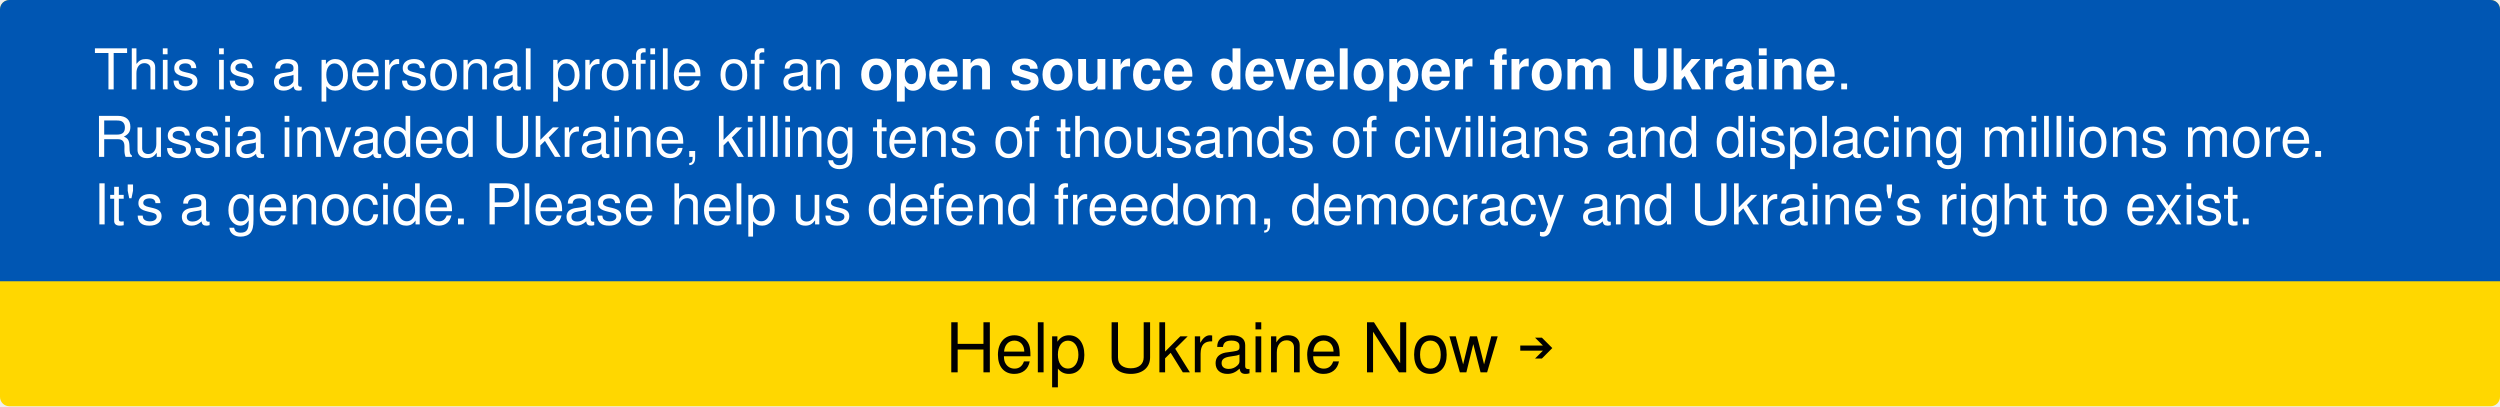
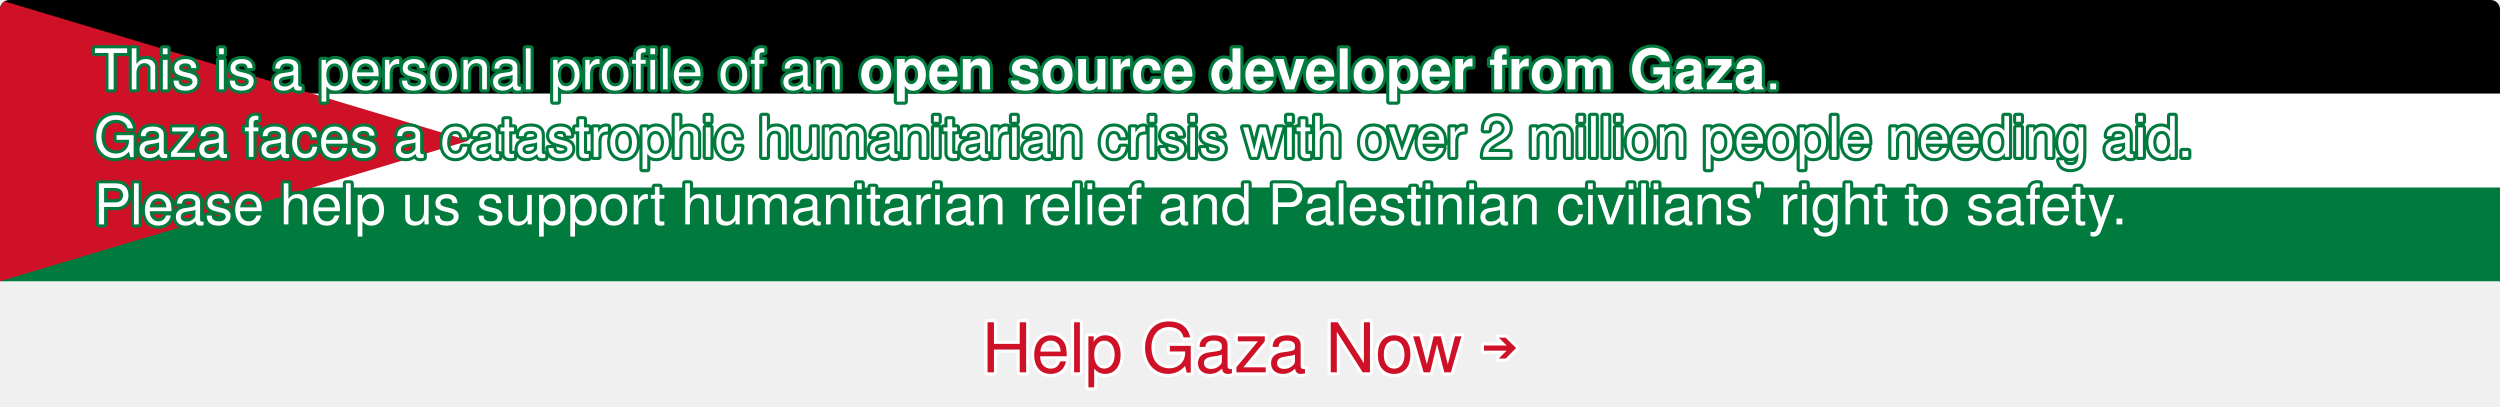
<svg xmlns="http://www.w3.org/2000/svg" viewBox="0 0 800 130">
  <style>
- @namespace svg url(http://www.w3.org/2000/svg);
+     @namespace svg url(http://www.w3.org/2000/svg);

- svg {
-   font-family: Helvetica, Arial, sans-serif;
-   text-rendering: geometricPrecision;
- }
- svg|a:link, svg|a:visited {
-   cursor: pointer;
- }
- .flag-blue {
-   fill: #0056b3;
- }
- .flag-yellow {
-   fill: #ffd700;
- }
- .message {
-   fill: white;
-   font-size: 18px;
- }
- .call {
-   fill: black;
-   font-size: 22px;
- }
- .arrow {
-   font-size: 14px;
- }
- </style>
+     svg {
+       font-family: Helvetica, Arial, sans-serif;
+       text-rendering: geometricPrecision;
+     }
+ 
+     svg|a:link,
+     svg|a:visited {
+       cursor: pointer;
+     }
+ 
+     .flag-black {
+       fill: #000000;
+     }
+ 
+     .flag-white {
+       fill: #FFFFFF;
+     }
+ 
+     .flag-green {
+       fill: #007A3D;
+     }
+ 
+     .flag-red {
+       fill: #CE1126;
+     }
+ 
+     .message {
+       fill: white;
+       font-size: 18px;
+       stroke: #007A3D;
+       stroke-width: 2px;
+       stroke-linejoin: round;
+       paint-order: stroke fill;
+     }
+ 
+     .call {
+       fill: #CE1126;
+       font-size: 22px;
+       stroke: #FFFFFF;
+       stroke-width: 2px;
+       stroke-linejoin: round;
+       paint-order: stroke fill;
+     }
+ 
+     .arrow {
+       font-size: 14px;
+     }
+   </style>
  <defs>
    <clipPath id="round-corners">
      <rect width="100%" height="100%" rx="3" />
    </clipPath>
  </defs>
-   <a href="https://stand-with-ukraine.pp.ua">
+   <a href="https://github.com/standing-humans/StandWithGaza">
    <g clip-path="url(#round-corners)">
-       <rect x="0" y="0" width="100%" height="100%" class="flag-yellow" />
-       <rect x="0" y="0" width="100%" height="90px" class="flag-blue" />
+       <rect x="0" y="0" width="100%" height="30px" class="flag-black" />
+       <rect x="0" y="30" width="100%" height="30px" class="flag-white" />
+       <rect x="0" y="60" width="100%" height="30px" class="flag-green" />
+       <polygon points="0,0 0,90 150,45" class="flag-red" />
    </g>
    <text x="0" y="25" class="message">
-       <tspan x="30" dy="0.2em">This is a personal profile of an <tspan font-weight="bold">open source developer from Ukraine</tspan>.</tspan>
-       <tspan x="30" dy="1.2em">Russia invaded Ukraine, killing tens of thousands of civilians and displacing millions more.</tspan>
-       <tspan x="30" dy="1.2em">It's a genocide. Please help us defend freedom, democracy and Ukraine's right to exist.</tspan>
+       <tspan x="30" dy="0.2em">This is a personal profile of an <tspan font-weight="bold">open source developer from
+           Gaza</tspan>.</tspan>
+       <tspan x="30" dy="1.2em">Gaza faces a catastrophic humanitarian crisis with over 2 million people needing aid.
+       </tspan>
+       <tspan x="30" dy="1.2em">Please help us support humanitarian relief and Palestinian civilians' right to safety.
+       </tspan>
    </text>
    <text x="50%" y="86%" dominant-baseline="middle" text-anchor="middle" class="call">
-       Help Ukraine Now <tspan dominant-baseline="middle" class="arrow">➔</tspan>
+       Help Gaza Now <tspan dominant-baseline="middle" class="arrow">➔</tspan>
    </text>
  </a>
</svg>
